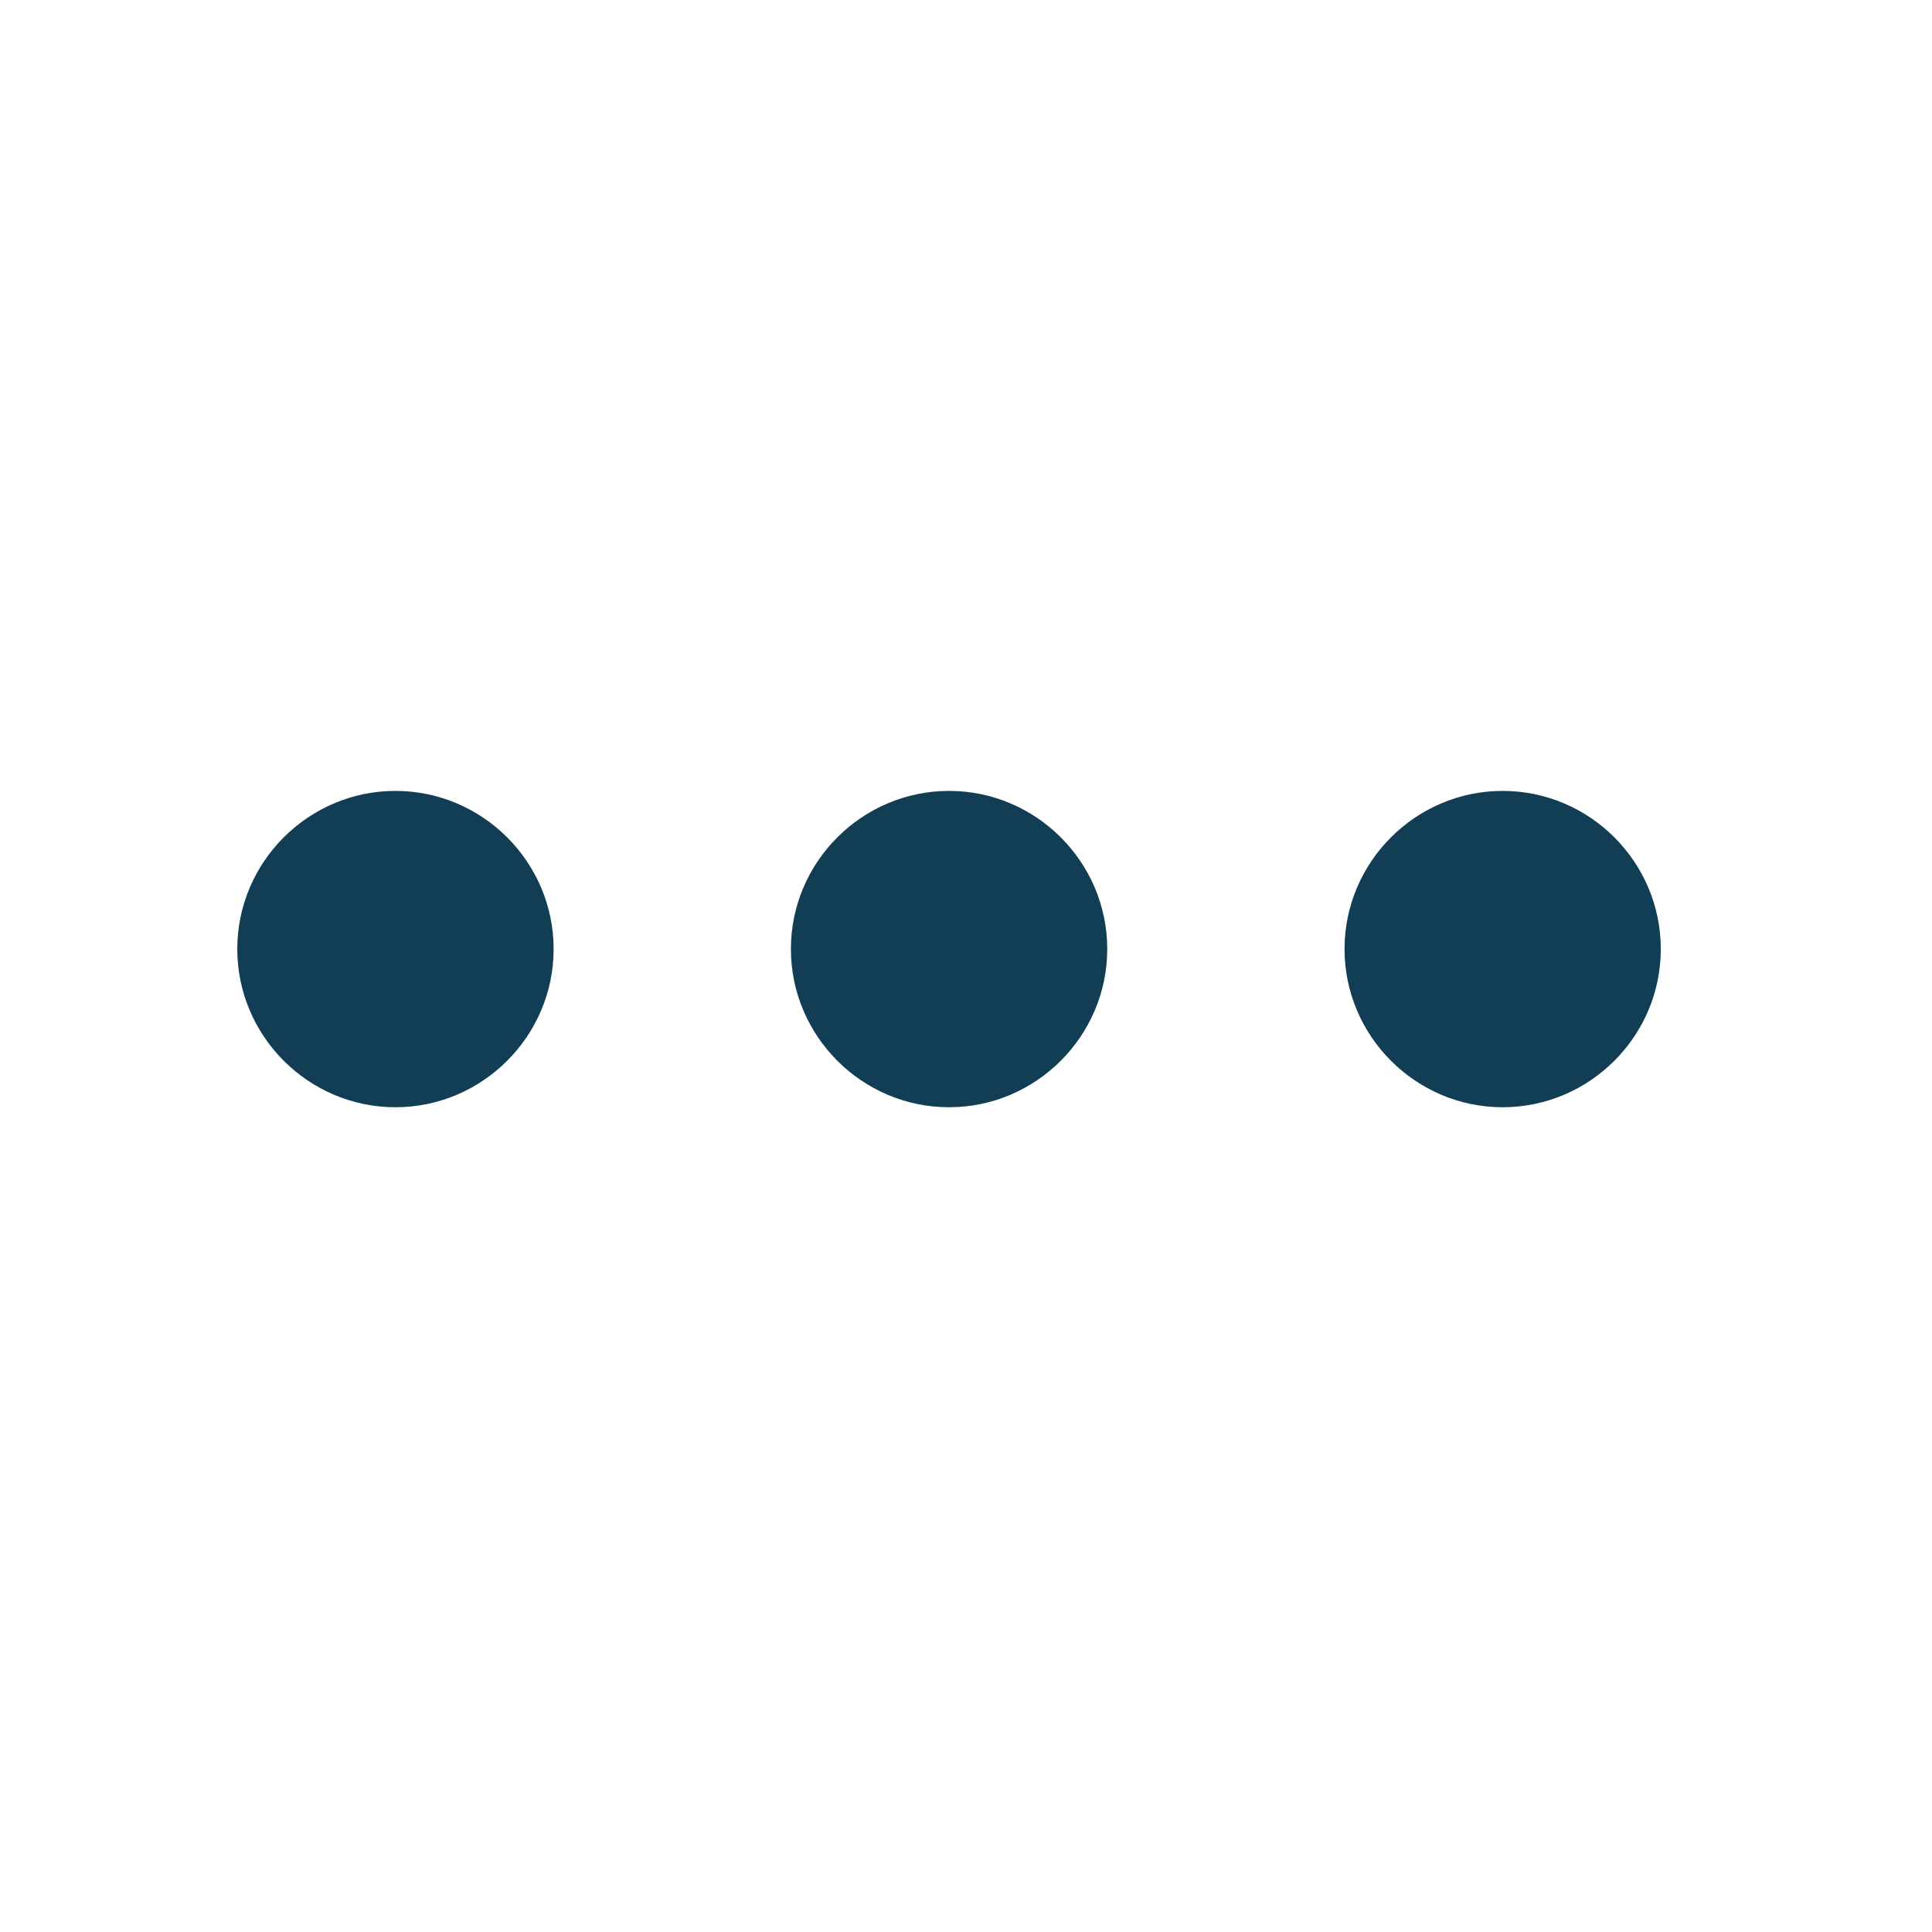
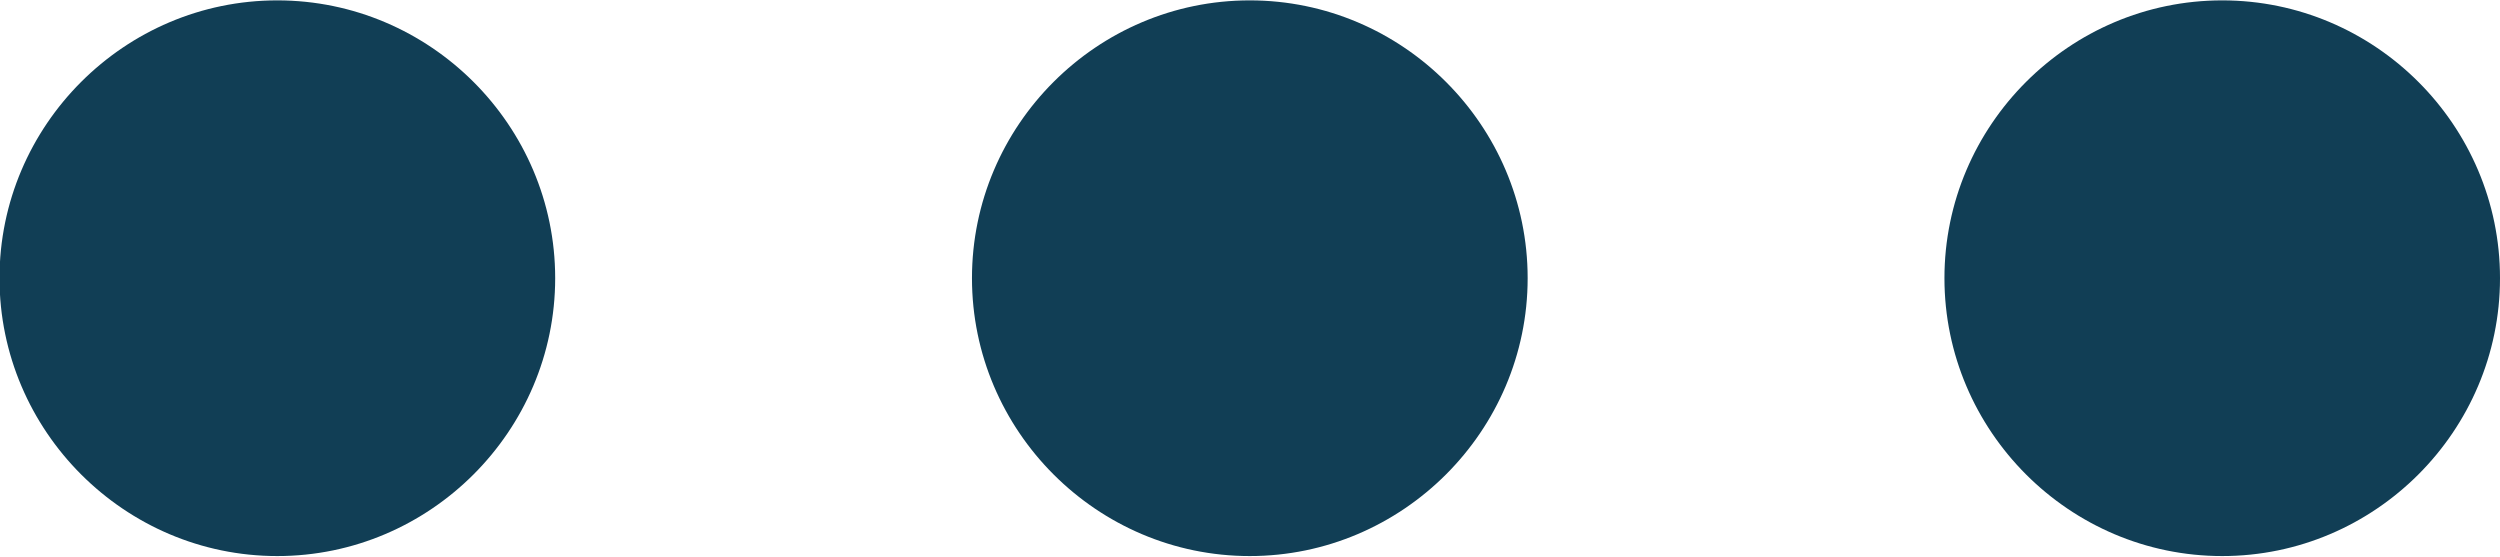
- <svg xmlns="http://www.w3.org/2000/svg" width="27" height="27" viewBox="0 0 27 27" fill="none">
+ <svg xmlns="http://www.w3.org/2000/svg" width="19.89" height="4.43" viewBox="3.32 11.05 19.89 4.43" fill="none">
  <path d="M5.526 11.053C4.311 11.053 3.316 12.047 3.316 13.263C3.316 14.479 4.311 15.474 5.526 15.474C6.742 15.474 7.737 14.479 7.737 13.263C7.737 12.047 6.742 11.053 5.526 11.053ZM21 11.053C19.784 11.053 18.79 12.047 18.79 13.263C18.79 14.479 19.784 15.474 21 15.474C22.216 15.474 23.21 14.479 23.21 13.263C23.21 12.047 22.216 11.053 21 11.053ZM13.263 11.053C12.047 11.053 11.053 12.047 11.053 13.263C11.053 14.479 12.047 15.474 13.263 15.474C14.479 15.474 15.474 14.479 15.474 13.263C15.474 12.047 14.479 11.053 13.263 11.053Z" fill="#113E55" />
</svg>
